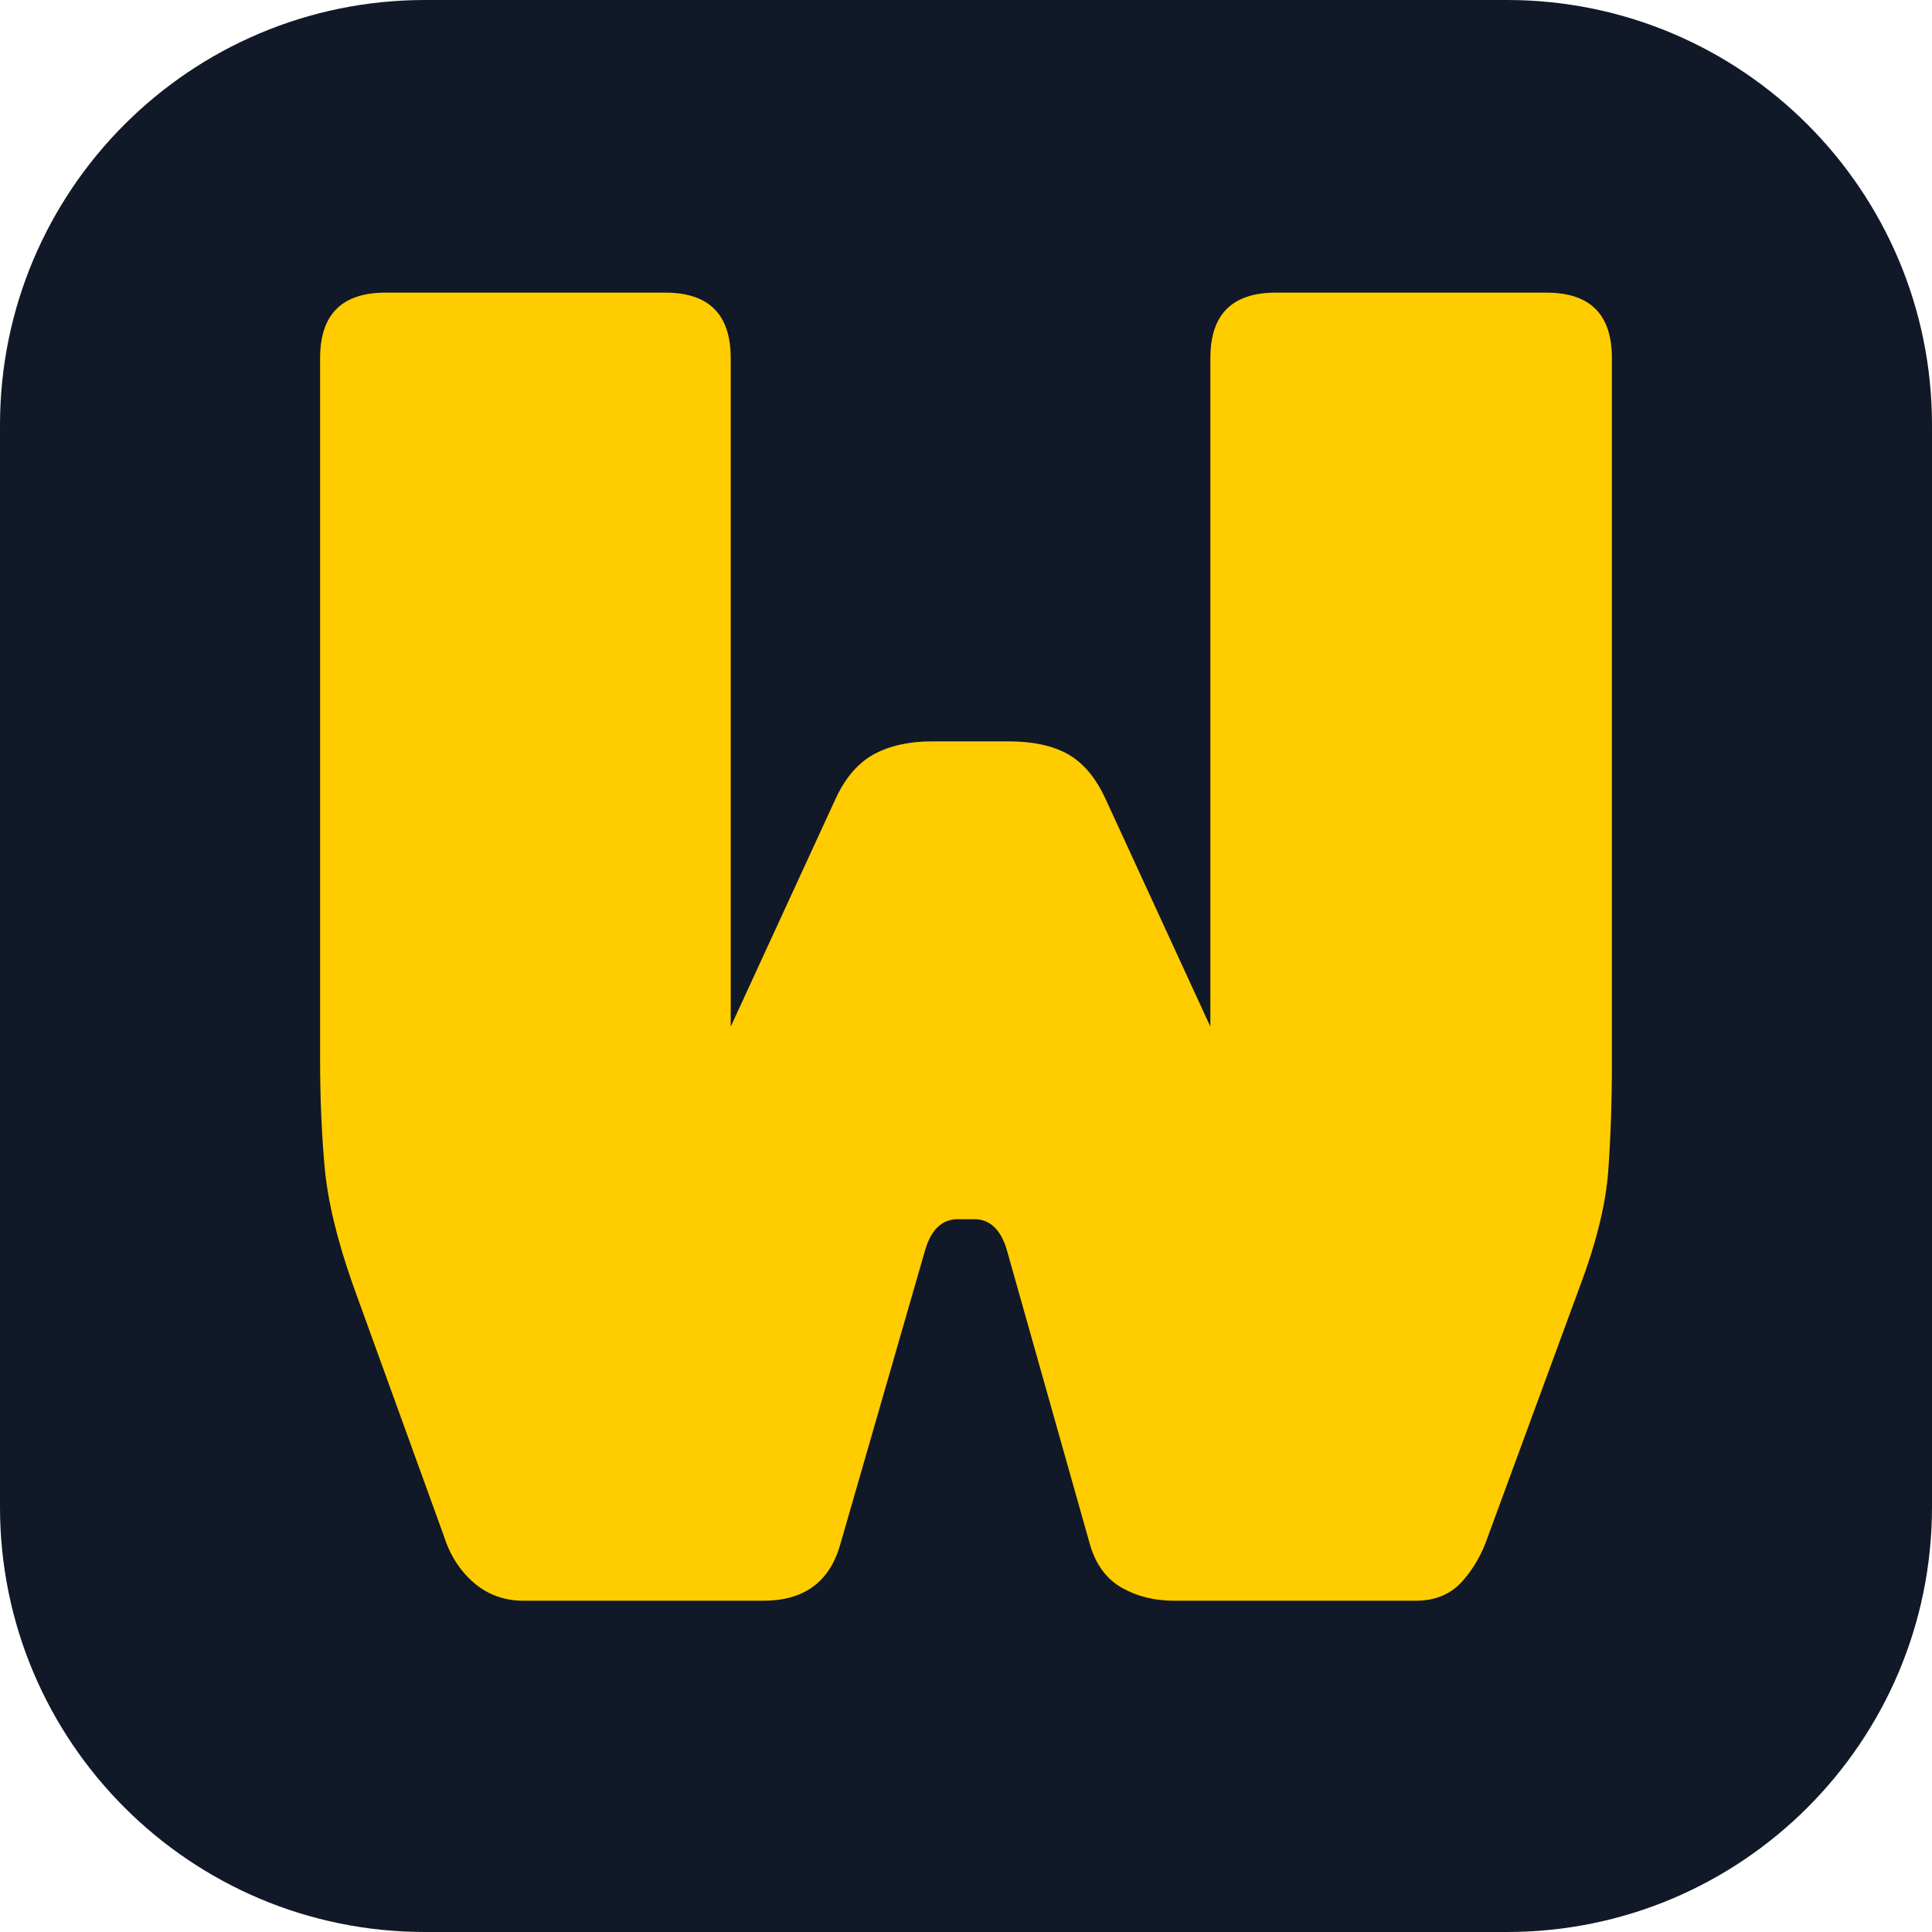
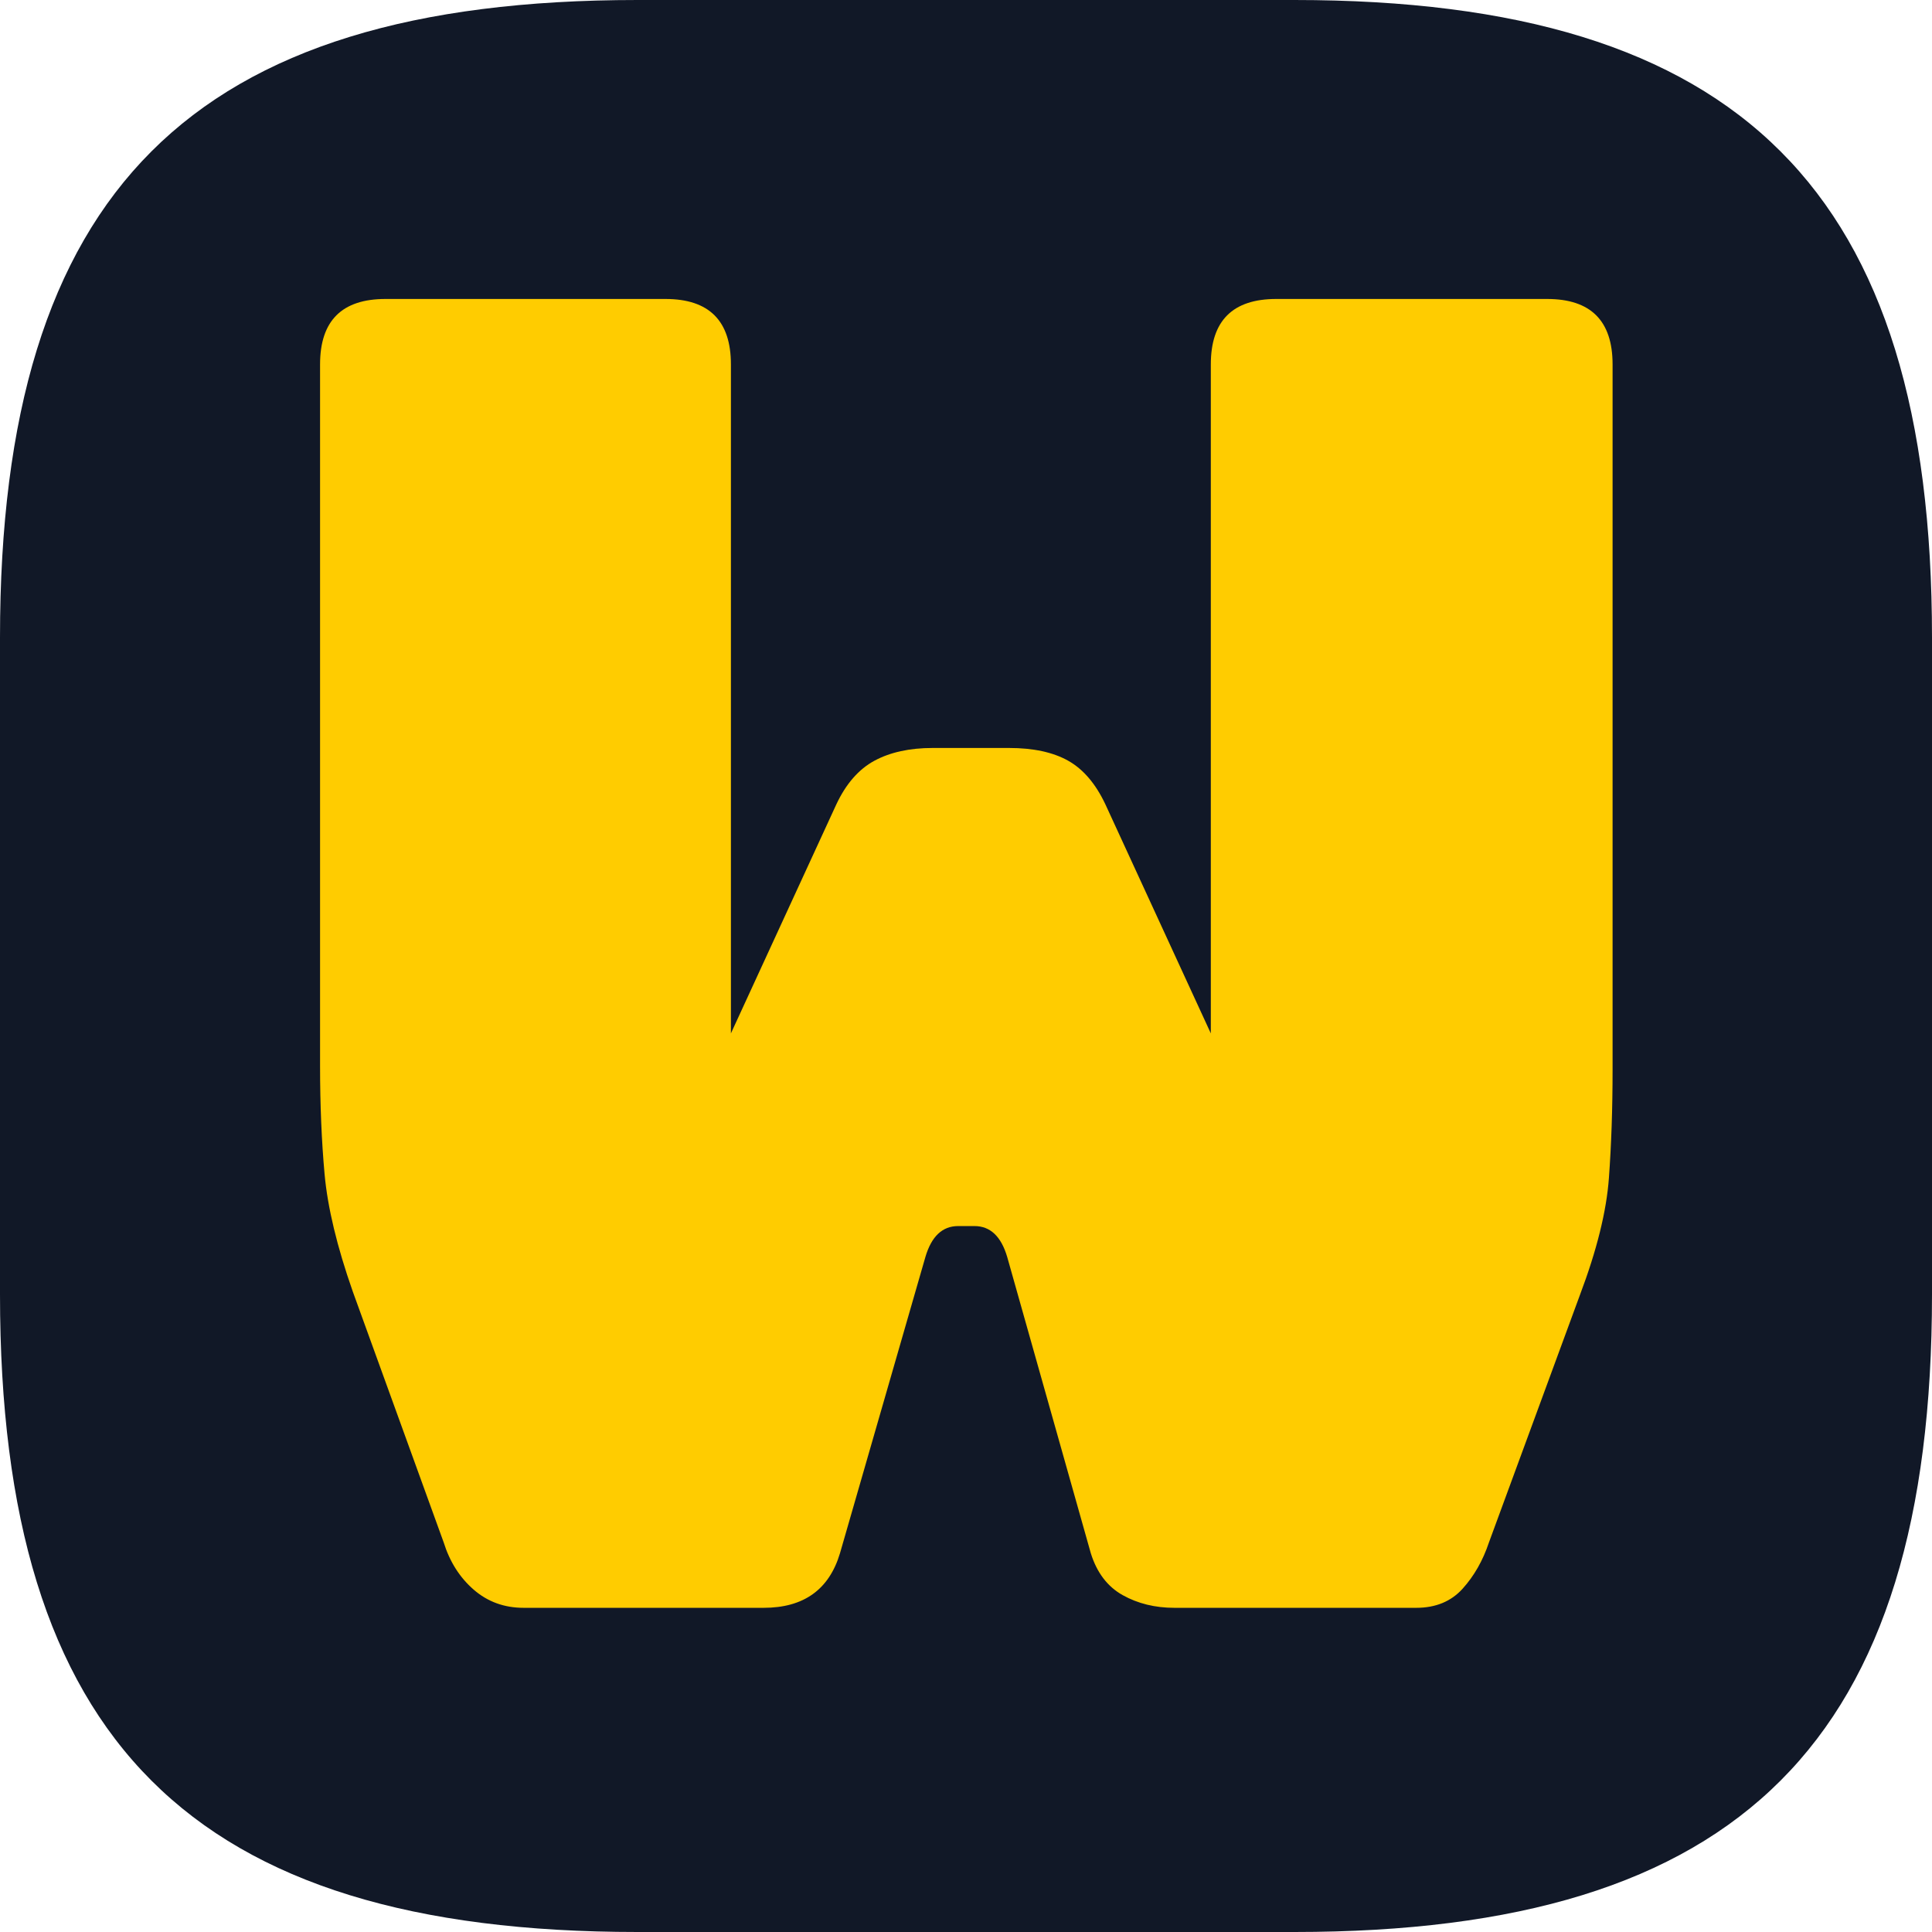
- <svg xmlns="http://www.w3.org/2000/svg" viewBox="0 0 512 512" width="512" height="512" role="img" aria-label="Wopee.io">
-   <path fill="#111827" d="M112.64 0H399.36C461.57 0 512 50.43 512 112.64V399.36C512 461.57 461.57 512 399.36 512H112.64C50.43 512 0 461.57 0 399.36V112.64C0 50.43 50.43 0 112.64 0Z" />
-   <path fill="#ffcc00" d="M338.09 77.55H409.83Q427.17 77.55 427.17 94.88V281.69Q427.17 297.1 426.2 310.34Q425.24 323.58 418.5 341.4L394.43 406.88Q392.02 414.1 387.44 419.16Q382.87 424.21 375.17 424.21H311.13Q303.43 424.21 297.41 420.84Q291.39 417.47 288.98 409.77L266.83 331.29Q264.43 323.1 258.17 323.1H253.83Q247.57 323.1 245.17 331.29L222.54 409.77Q218.2 424.21 202.31 424.21H138.76Q131.06 424.21 125.52 419.4Q119.98 414.58 117.57 406.88L93.5 340.44Q87.24 322.62 86.04 309.38Q84.83 296.14 84.83 280.73V94.88Q84.83 77.55 102.17 77.55H176.31Q193.65 77.55 193.65 94.88V272.07L221.57 211.4Q225.43 203.21 231.69 199.84Q237.94 196.47 247.09 196.47H267.31Q276.94 196.47 282.96 199.84Q288.98 203.21 292.83 211.4L320.76 272.07V94.88Q320.76 77.55 338.09 77.55Z" />
+ <svg xmlns="http://www.w3.org/2000/svg" viewBox="0 0 512 512" role="img" aria-label="Wopee.io">
+   <path fill="#111827" d="M168.96 0.00H343.04C461.31 0.00 512.00 50.69 512.00 168.96V343.04C512.00 461.31 461.31 512.00 343.04 512.00H168.96C50.69 512.00 0.00 461.31 0.00 343.04V168.96C0.00 50.69 50.69 0.00 168.96 0.00Z" />
+   <path fill="#ffcc00" d="M338.22 79.23H410Q427.35 79.23 427.35 96.57V283.49Q427.35 298.91 426.38 312.16Q425.42 325.4 418.68 343.23L394.59 408.75Q392.18 415.97 387.6 421.03Q383.03 426.09 375.32 426.09H311.24Q303.54 426.09 297.51 422.72Q291.49 419.35 289.08 411.64L266.92 333.11Q264.51 324.92 258.25 324.92H253.92Q247.65 324.92 245.24 333.11L222.6 411.64Q218.27 426.09 202.37 426.09H138.78Q131.07 426.09 125.53 421.27Q119.99 416.46 117.58 408.75L93.49 342.27Q87.23 324.44 86.02 311.19Q84.82 297.94 84.82 282.53V96.57Q84.82 79.23 102.16 79.23H176.35Q193.7 79.23 193.7 96.57V273.86L221.64 213.16Q225.49 204.97 231.75 201.59Q238.02 198.22 247.17 198.22H267.4Q277.04 198.22 283.06 201.59Q289.08 204.97 292.94 213.16L320.88 273.86V96.57Q320.88 79.23 338.22 79.23Z" />
</svg>
